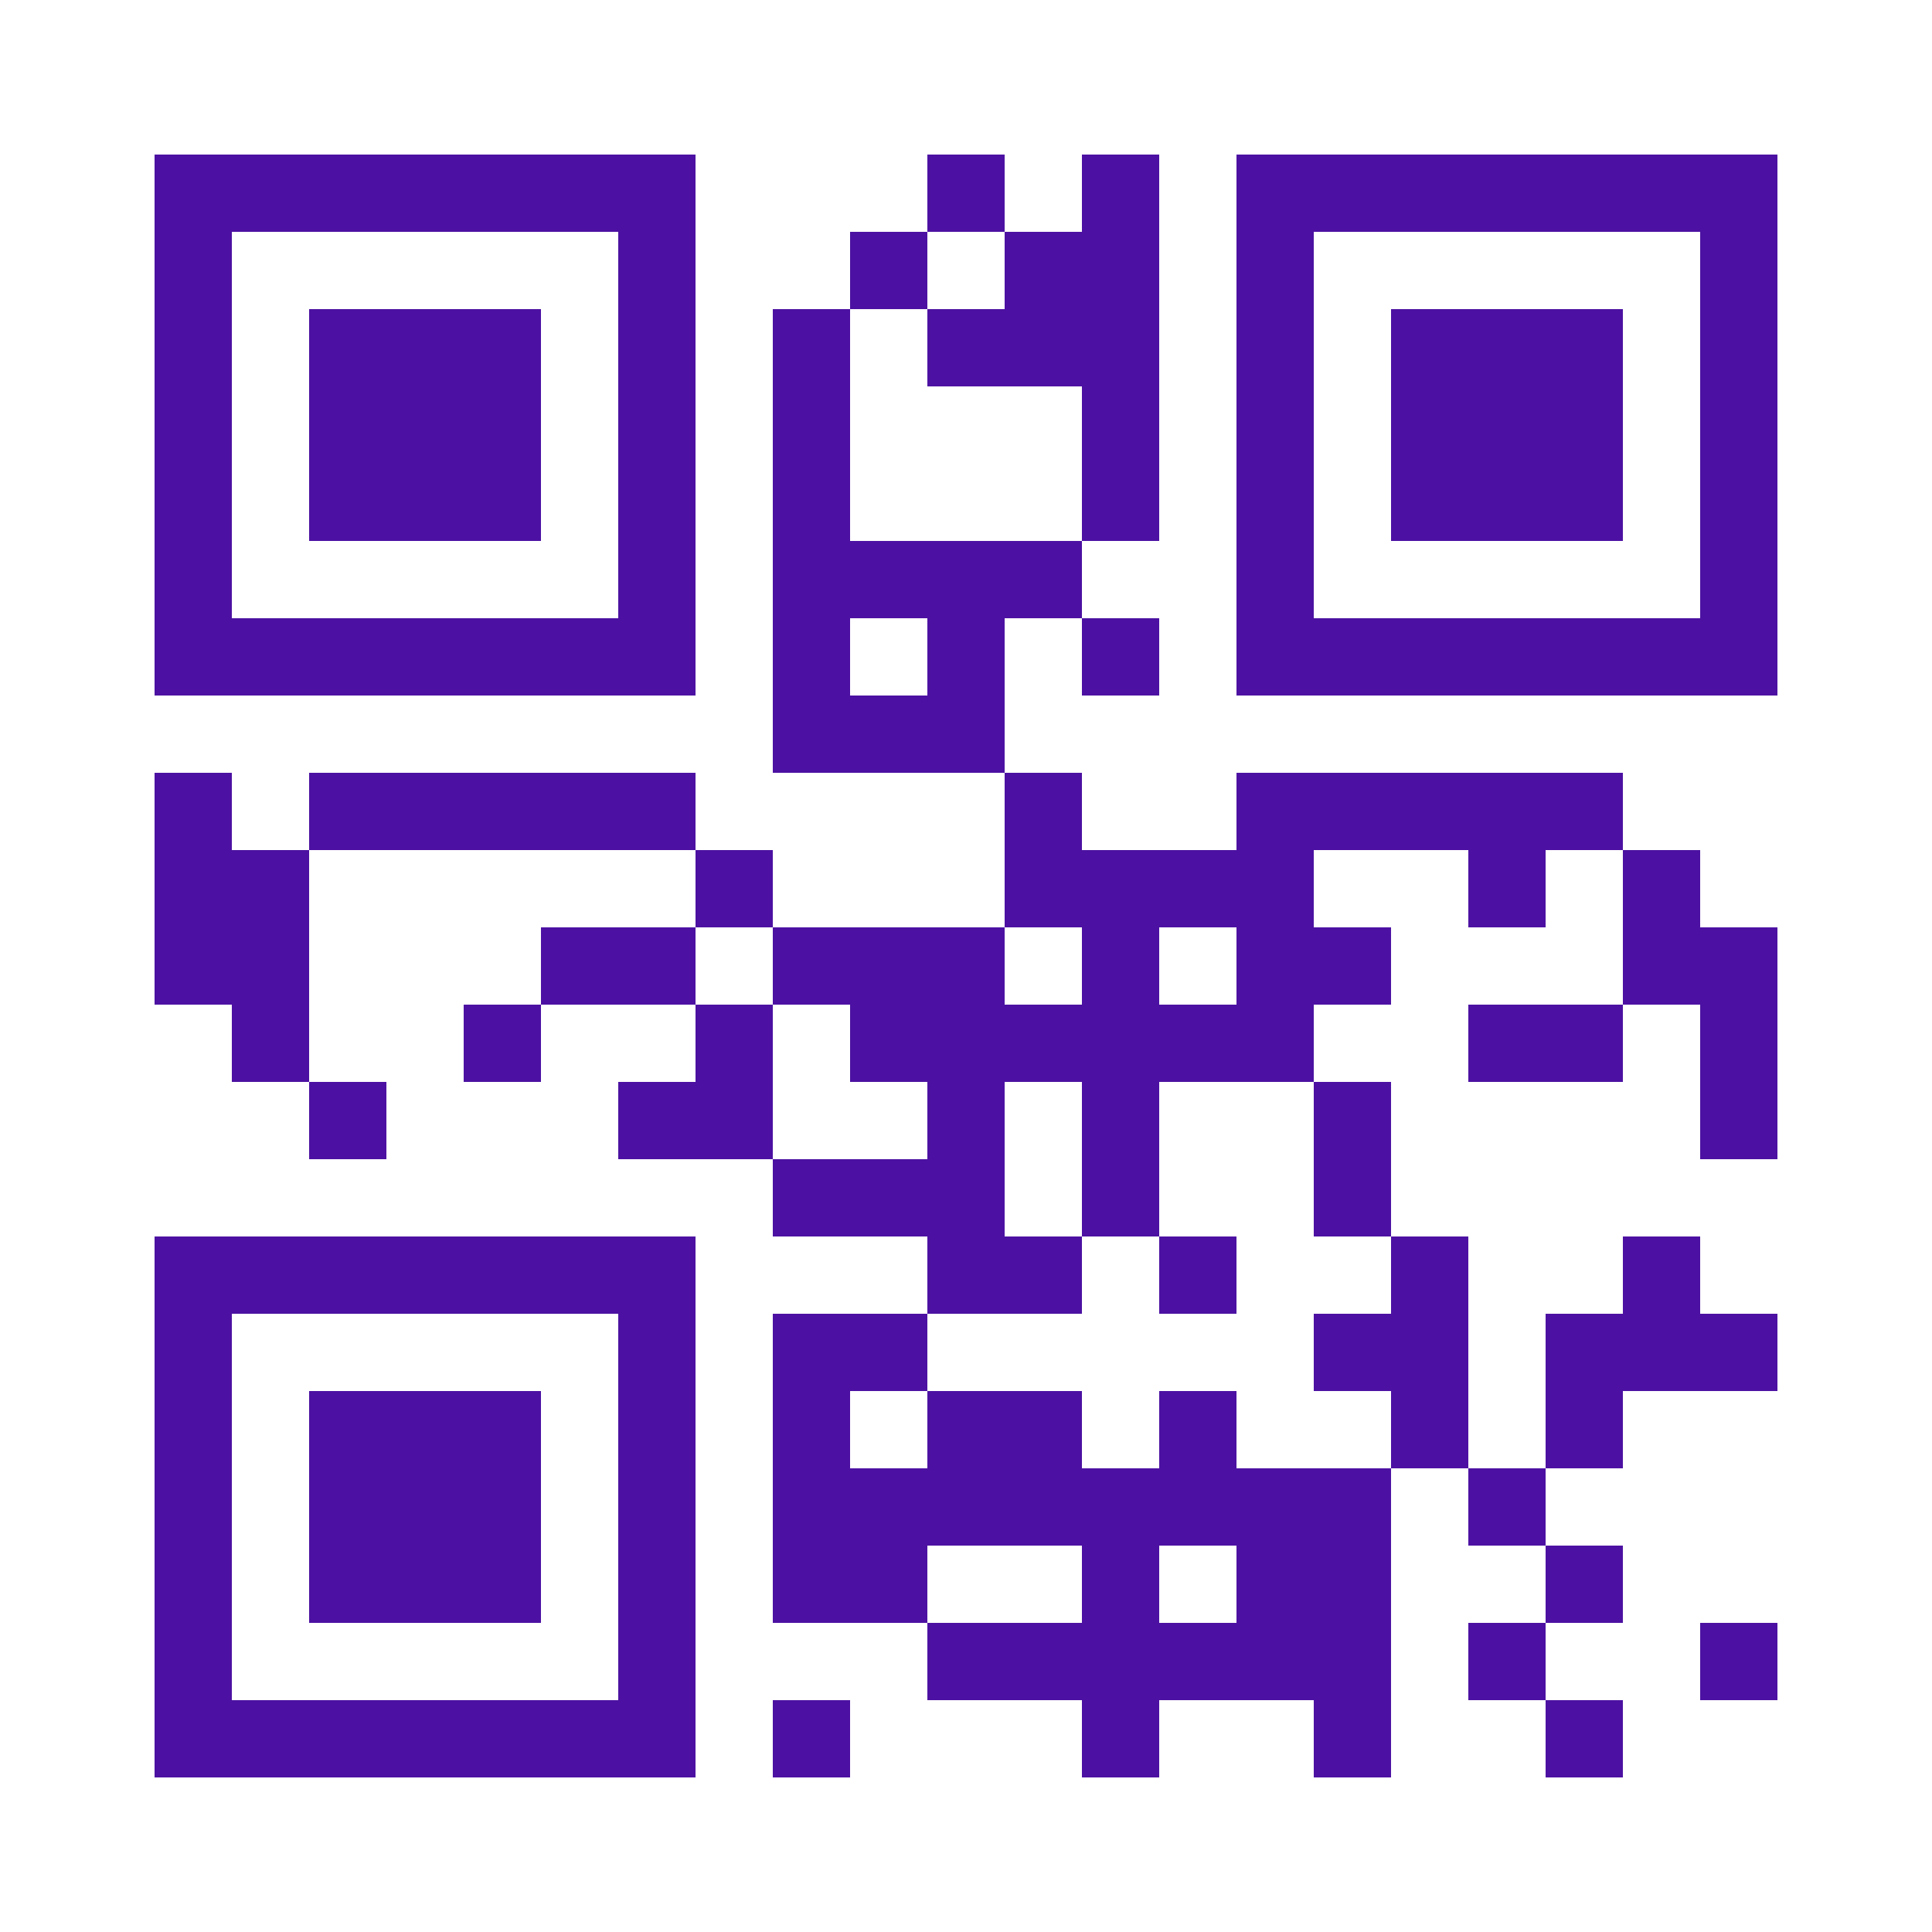
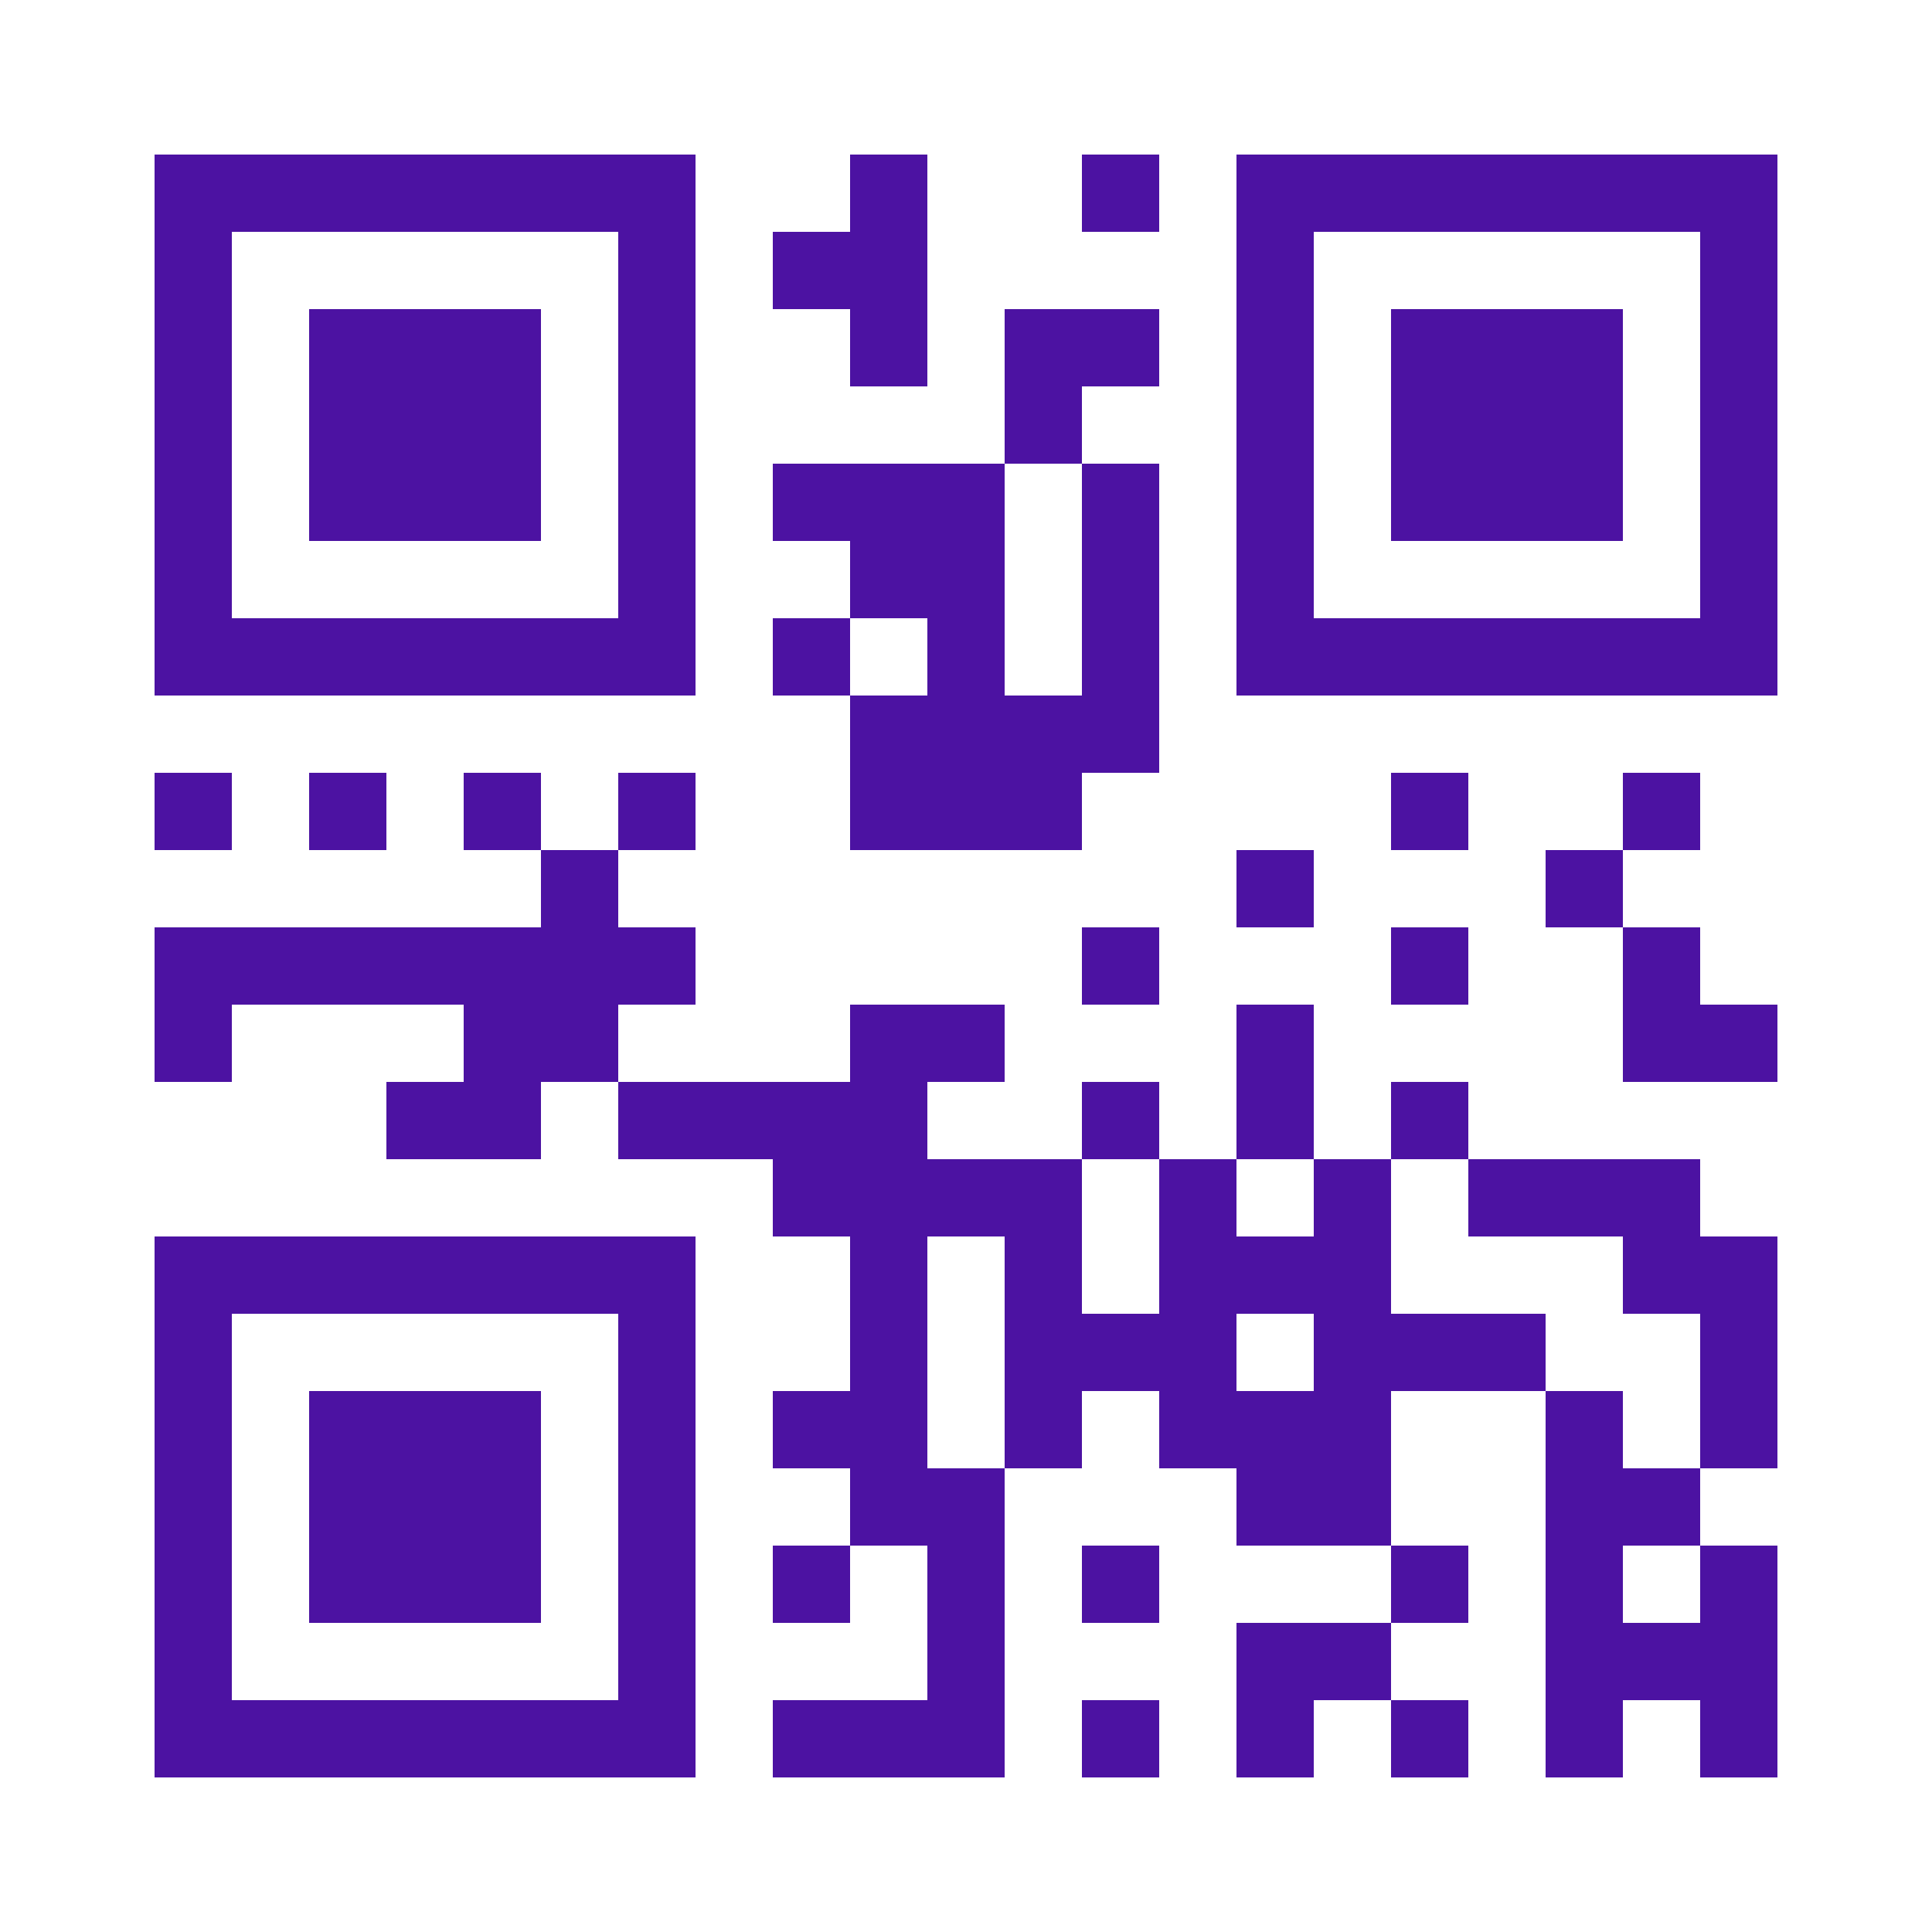
<svg xmlns="http://www.w3.org/2000/svg" width="512" height="512" viewBox="0 0 25 25" shape-rendering="crispEdges">
  <path fill="#ffffff" d="M0 0h25v25H0z" />
-   <path stroke="#4c11a2" d="M2 2.5h7m3 0h1m1 0h1m1 0h7M2 3.5h1m5 0h1m2 0h1m1 0h2m1 0h1m5 0h1M2 4.5h1m1 0h3m1 0h1m1 0h1m1 0h3m1 0h1m1 0h3m1 0h1M2 5.5h1m1 0h3m1 0h1m1 0h1m3 0h1m1 0h1m1 0h3m1 0h1M2 6.5h1m1 0h3m1 0h1m1 0h1m3 0h1m1 0h1m1 0h3m1 0h1M2 7.5h1m5 0h1m1 0h4m2 0h1m5 0h1M2 8.5h7m1 0h1m1 0h1m1 0h1m1 0h7M10 9.5h3M2 10.5h1m1 0h5m4 0h1m2 0h5M2 11.5h2m5 0h1m3 0h4m2 0h1m1 0h1M2 12.5h2m3 0h2m1 0h3m1 0h1m1 0h2m3 0h2M3 13.5h1m2 0h1m2 0h1m1 0h6m2 0h2m1 0h1M4 14.5h1m3 0h2m2 0h1m1 0h1m2 0h1m4 0h1M10 15.5h3m1 0h1m2 0h1M2 16.5h7m3 0h2m1 0h1m2 0h1m2 0h1M2 17.5h1m5 0h1m1 0h2m5 0h2m1 0h3M2 18.5h1m1 0h3m1 0h1m1 0h1m1 0h2m1 0h1m2 0h1m1 0h1M2 19.5h1m1 0h3m1 0h1m1 0h8m1 0h1M2 20.5h1m1 0h3m1 0h1m1 0h2m2 0h1m1 0h2m2 0h1M2 21.5h1m5 0h1m3 0h6m1 0h1m2 0h1M2 22.5h7m1 0h1m3 0h1m2 0h1m2 0h1" />
+   <path stroke="#4c12a2" d="M2 2.5h7m2 0h1m2 0h1m1 0h7M2 3.5h1m5 0h1m1 0h2m4 0h1m5 0h1M2 4.5h1m1 0h3m1 0h1m2 0h1m1 0h2m1 0h1m1 0h3m1 0h1M2 5.5h1m1 0h3m1 0h1m4 0h1m2 0h1m1 0h3m1 0h1M2 6.5h1m1 0h3m1 0h1m1 0h3m1 0h1m1 0h1m1 0h3m1 0h1M2 7.5h1m5 0h1m2 0h2m1 0h1m1 0h1m5 0h1M2 8.5h7m1 0h1m1 0h1m1 0h1m1 0h7M11 9.5h4M2 10.5h1m1 0h1m1 0h1m1 0h1m2 0h3m4 0h1m2 0h1M7 11.5h1m8 0h1m3 0h1M2 12.5h7m5 0h1m3 0h1m2 0h1M2 13.5h1m3 0h2m3 0h2m3 0h1m4 0h2M5 14.5h2m1 0h4m2 0h1m1 0h1m1 0h1M10 15.5h4m1 0h1m1 0h1m1 0h3M2 16.5h7m2 0h1m1 0h1m1 0h3m3 0h2M2 17.5h1m5 0h1m2 0h1m1 0h3m1 0h3m2 0h1M2 18.5h1m1 0h3m1 0h1m1 0h2m1 0h1m1 0h3m2 0h1m1 0h1M2 19.5h1m1 0h3m1 0h1m2 0h2m3 0h2m2 0h2M2 20.5h1m1 0h3m1 0h1m1 0h1m1 0h1m1 0h1m3 0h1m1 0h1m1 0h1M2 21.5h1m5 0h1m3 0h1m3 0h2m2 0h3M2 22.5h7m1 0h3m1 0h1m1 0h1m1 0h1m1 0h1m1 0h1" />
</svg>
